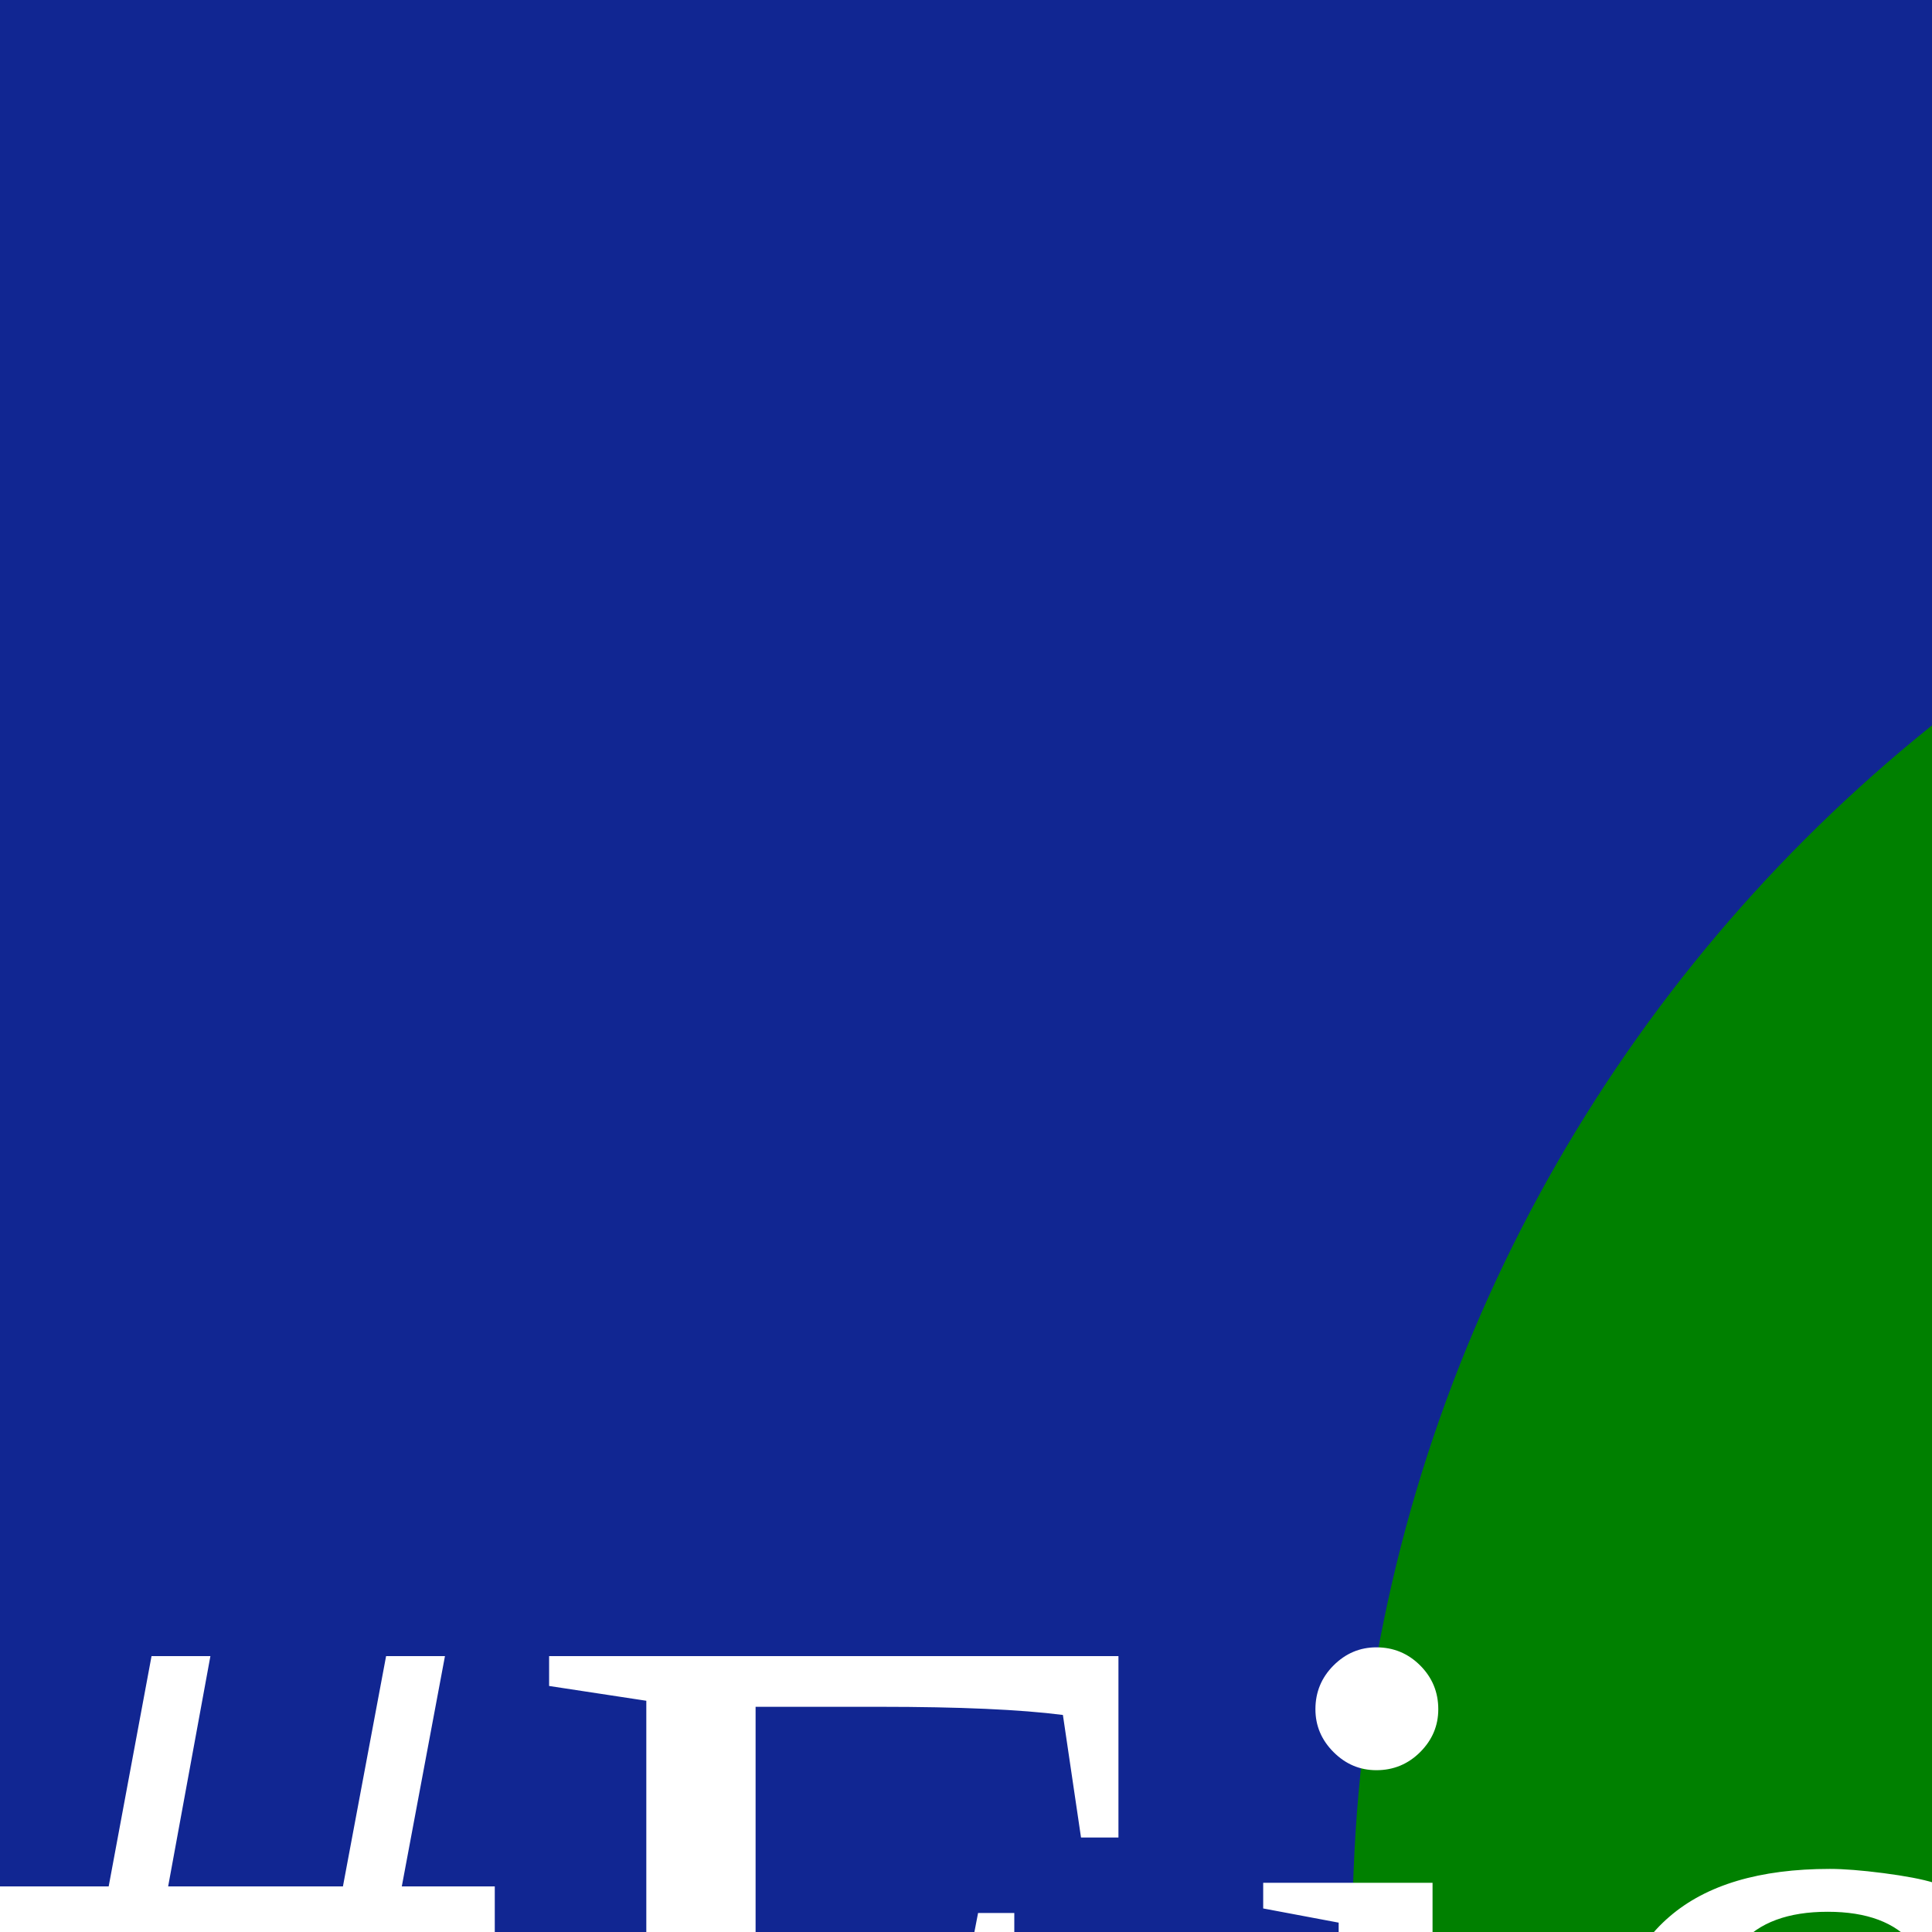
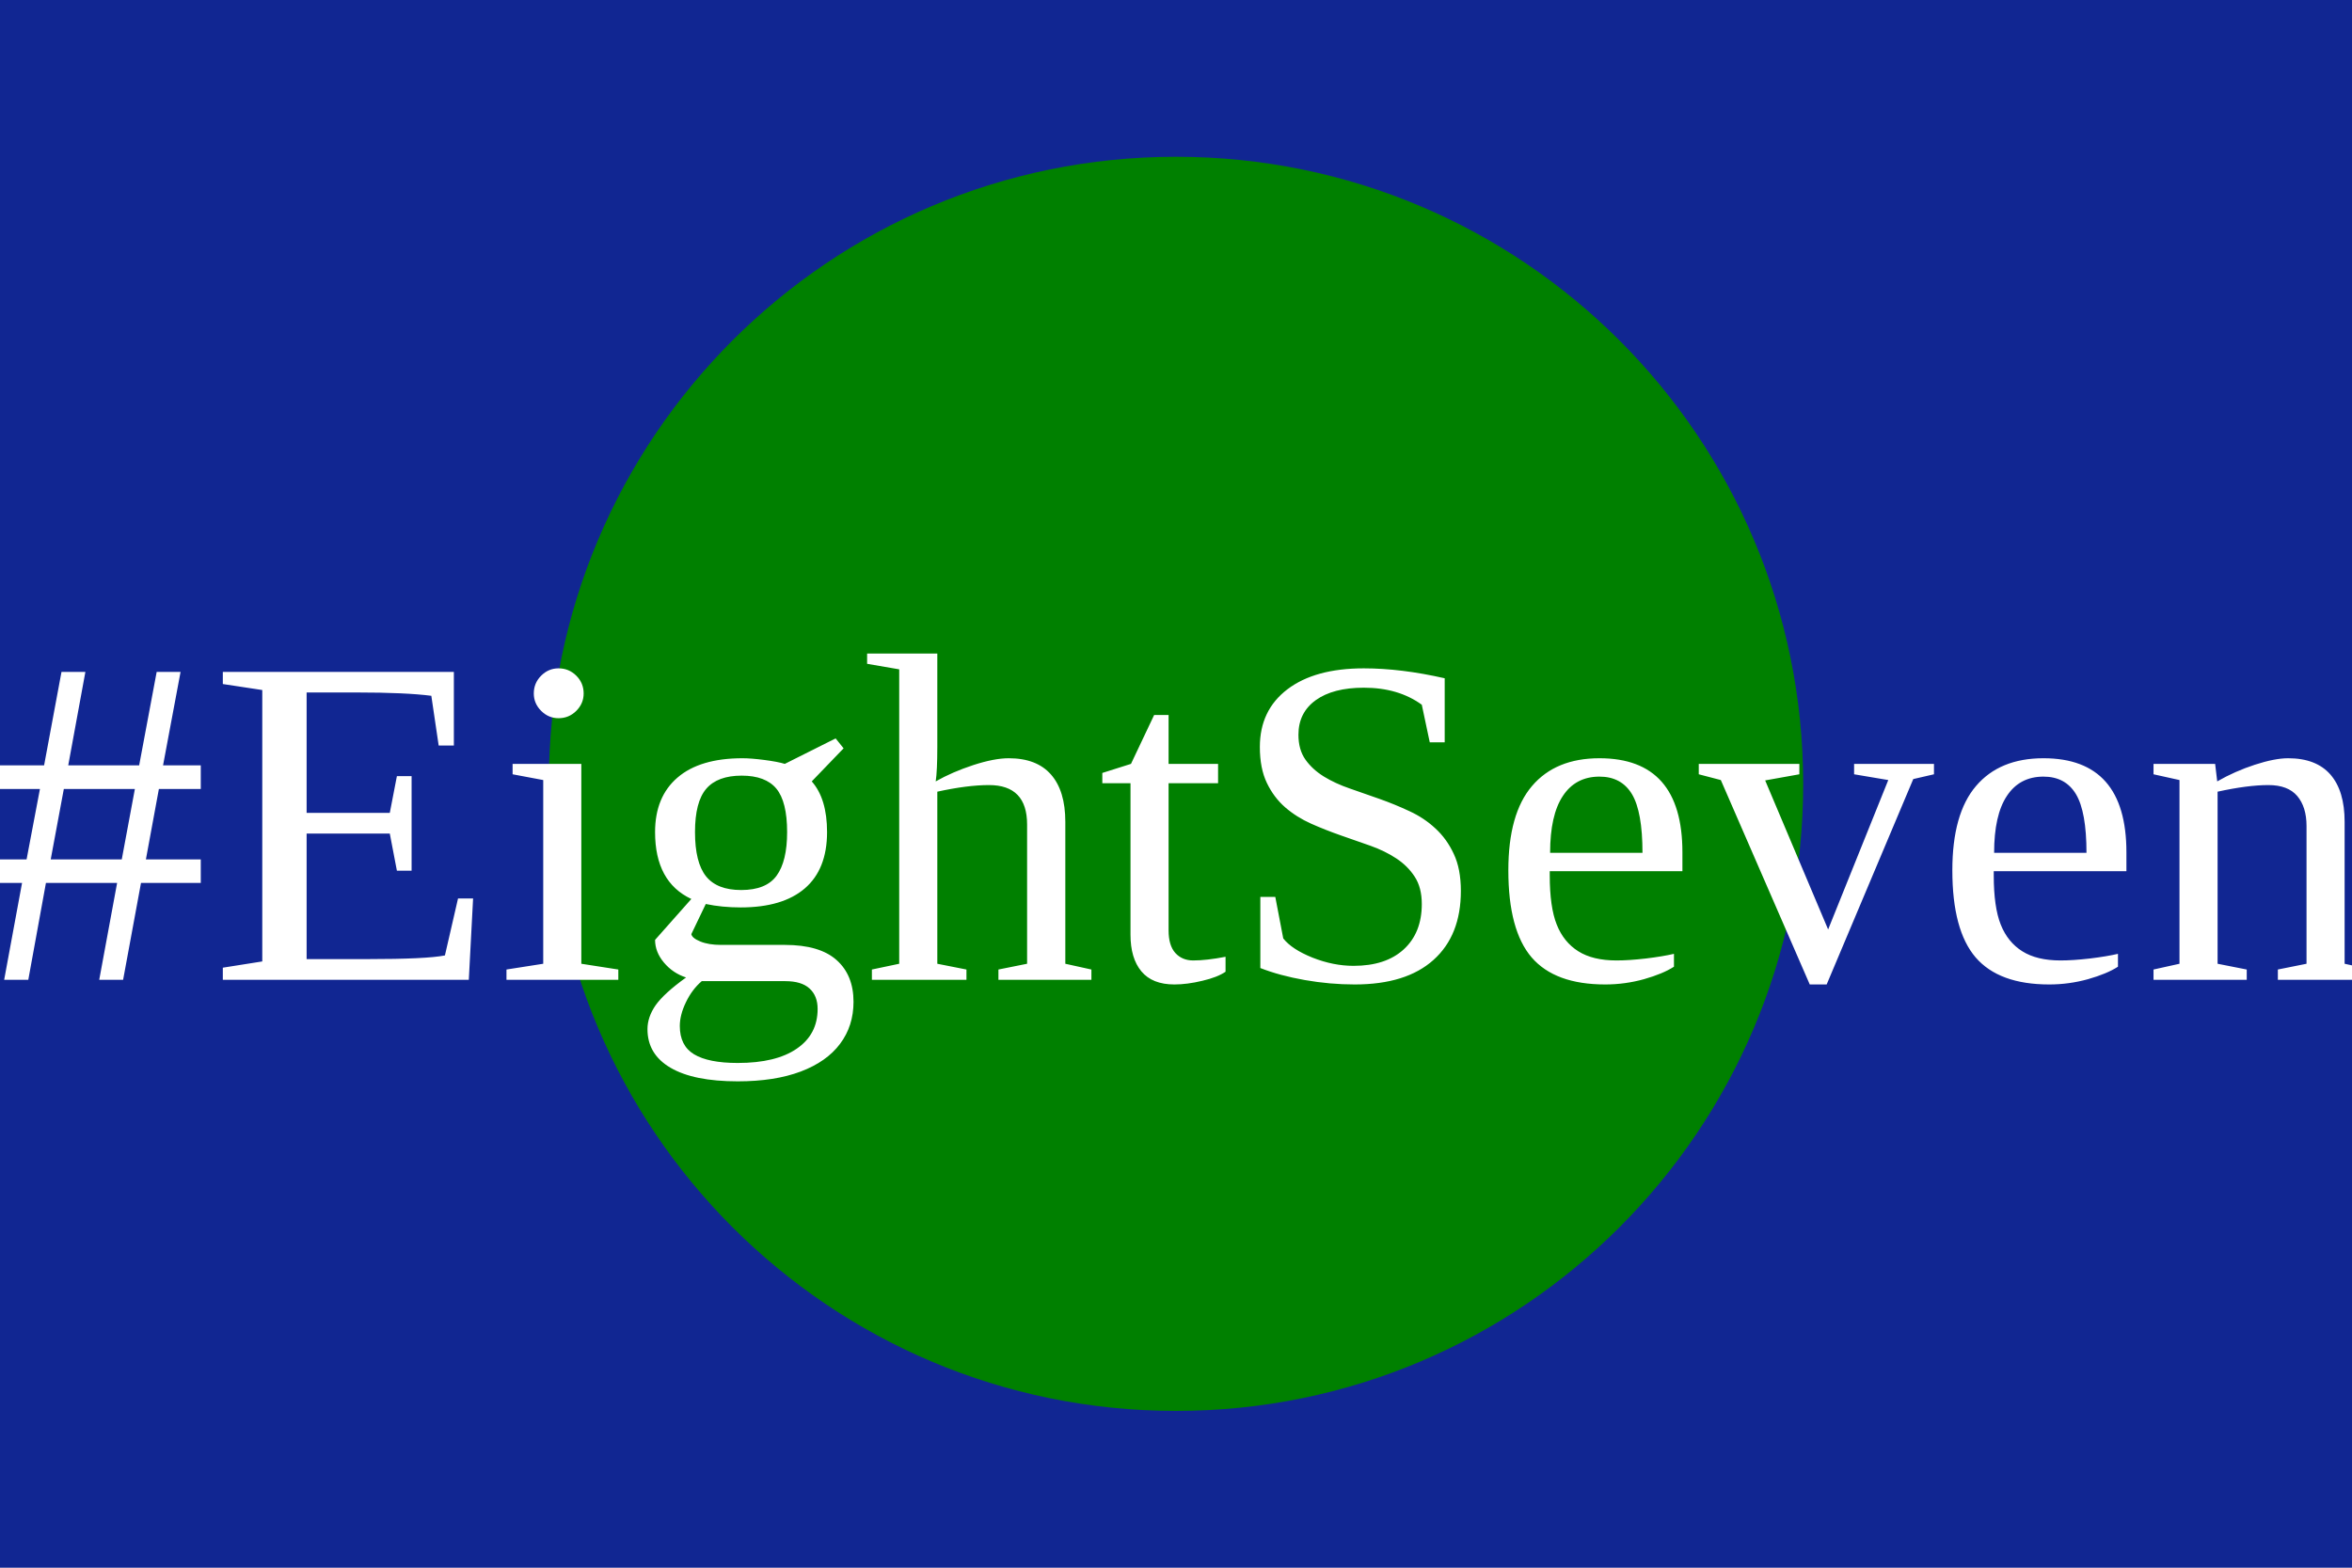
- <svg xmlns="http://www.w3.org/2000/svg" version="1.1" width="100" height="100">
+ <svg xmlns="http://www.w3.org/2000/svg" version="1.1" width="300" height="200">
  <rect width="100%" height="100%" fill="#112692" />
  <circle cx="150" cy="100" r="80" fill="green" />
  <text x="150" y="125" font-size="60" text-anchor="middle" fill="white">#EightSeven</text>
</svg>
